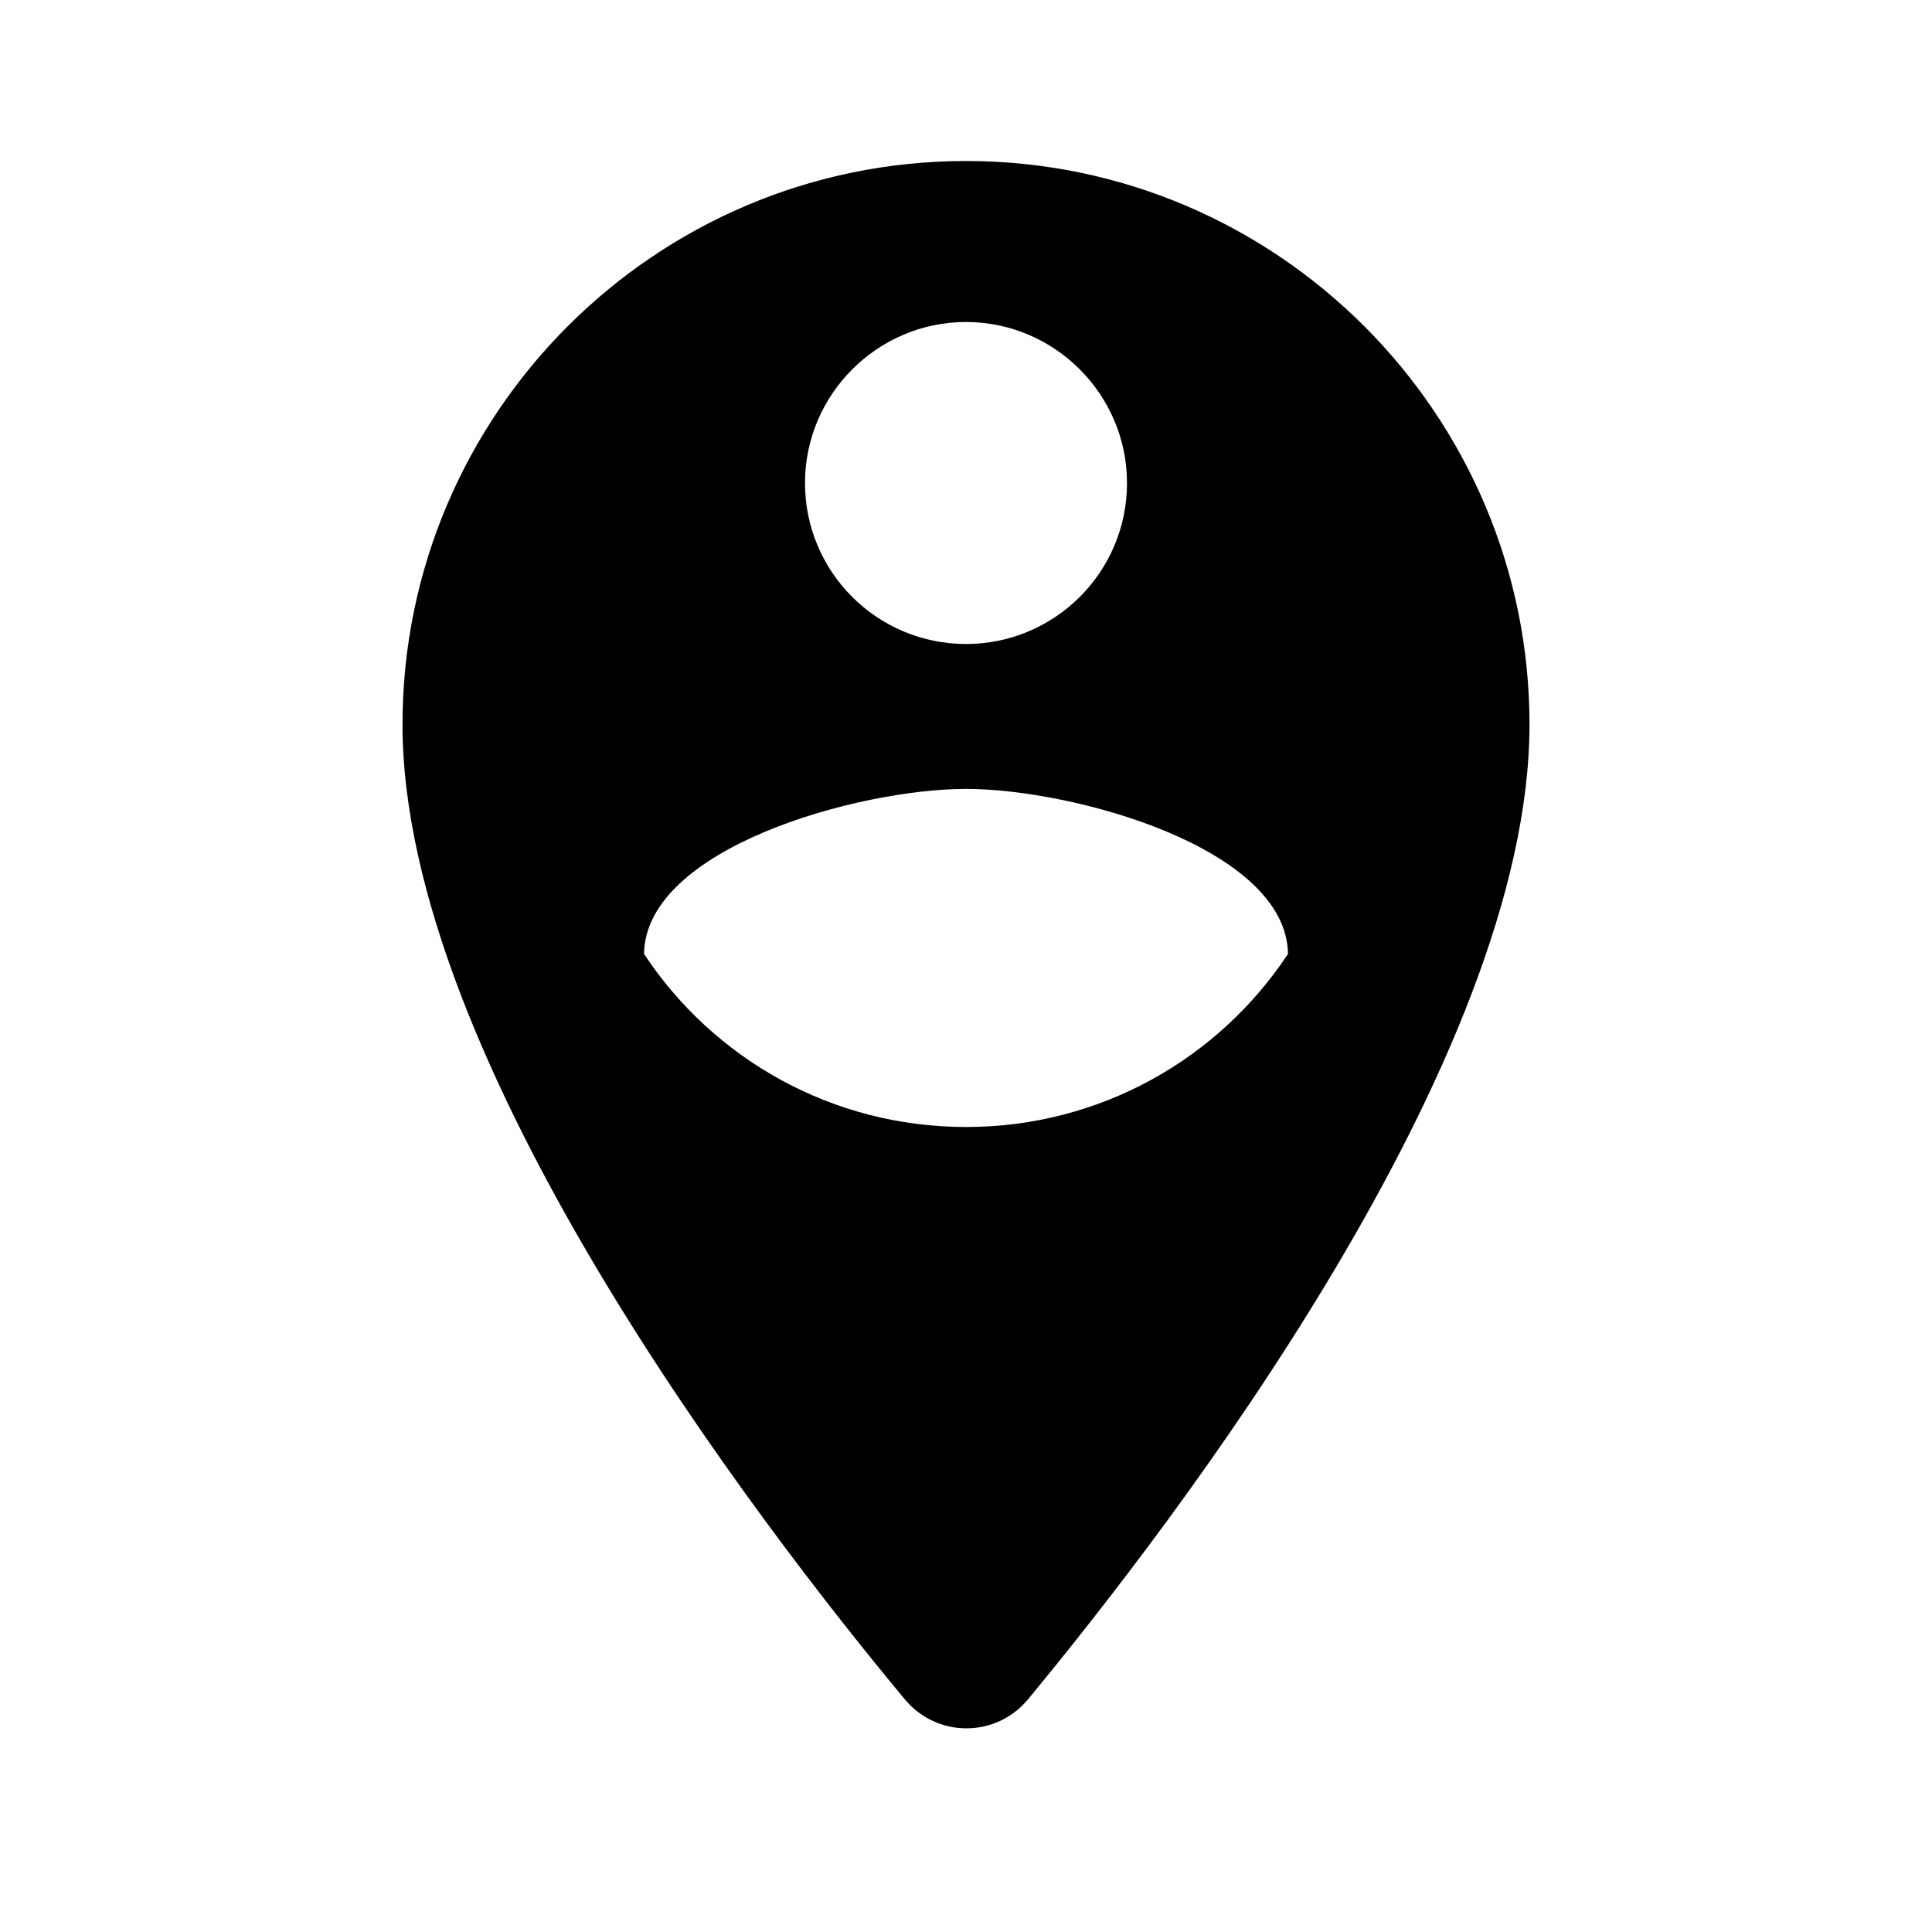
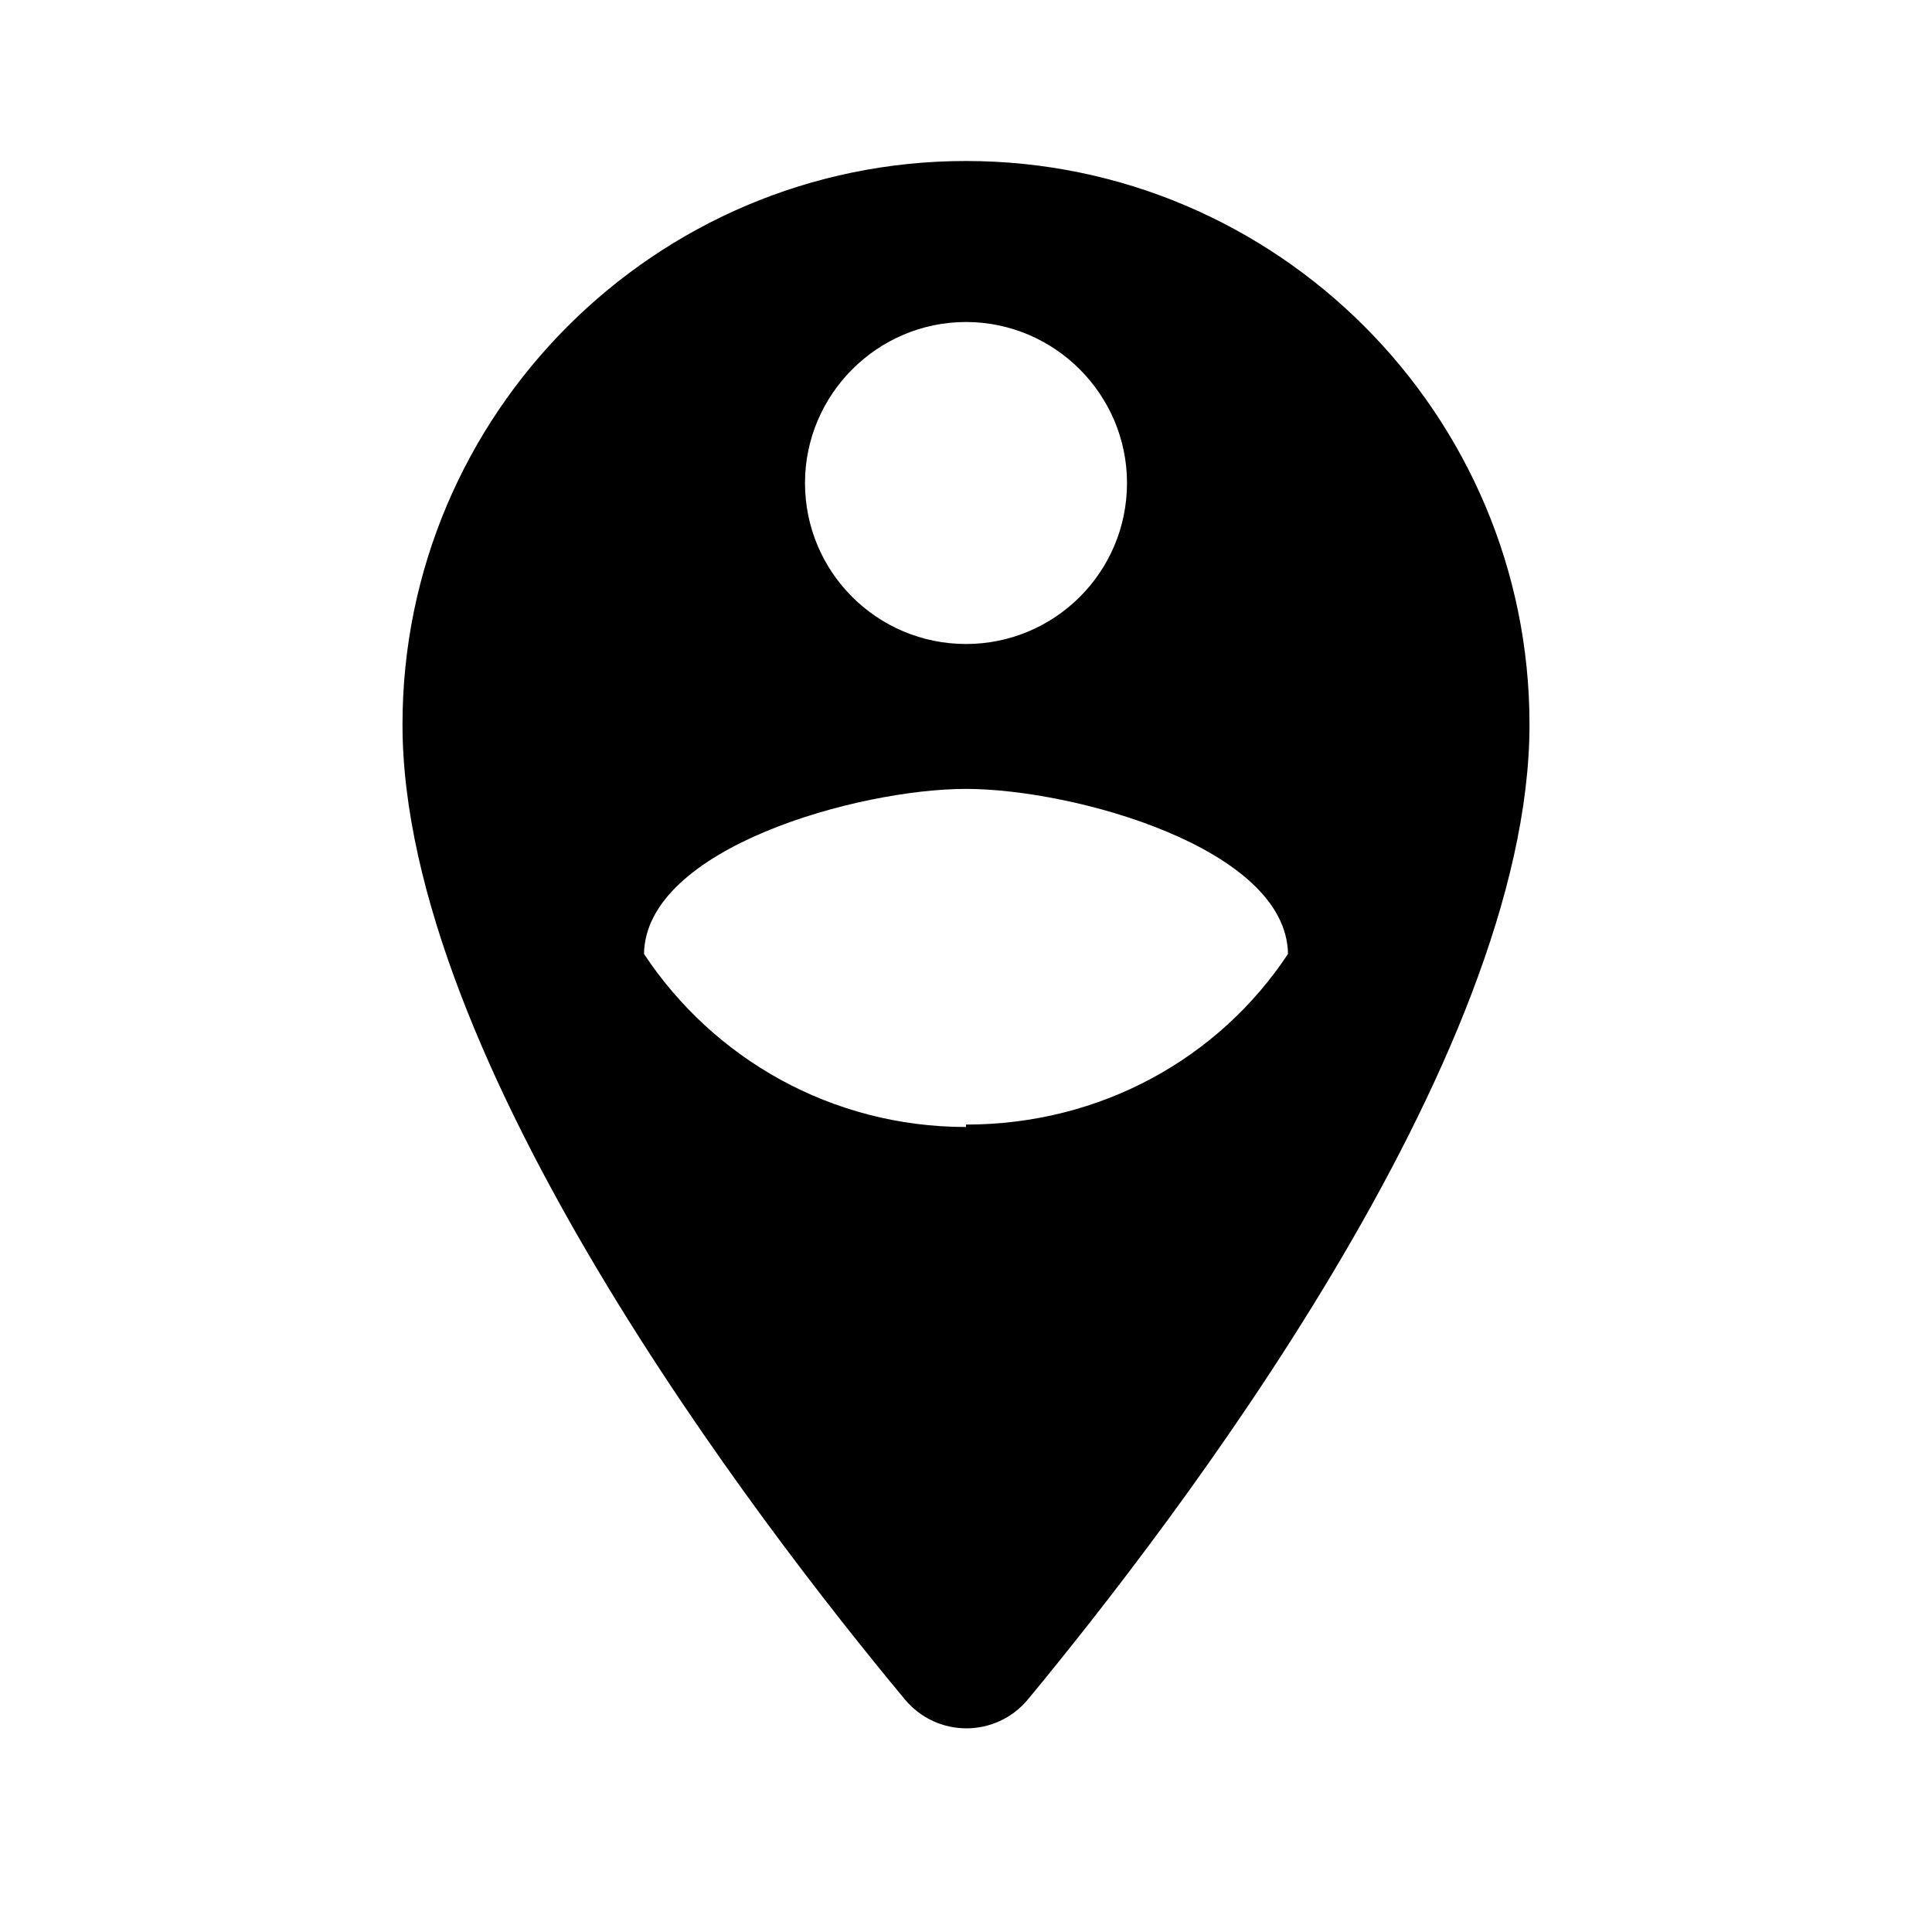
<svg xmlns="http://www.w3.org/2000/svg" width="24" height="24" viewBox="0 0 24 24">
  <path fill="none" d="M0 0h24v24H0V0z" />
-   <path d="M12 2C8.14 2 5 5.14 5 9c0 4.17 4.42 9.92 6.24 12.11.4.48 1.13.48 1.53 0C14.58 18.92 19 13.17 19 9c0-3.86-3.14-7-7-7zm0 2c1.1 0 2 .9 2 2 0 1.11-.9 2-2 2s-2-.89-2-2c0-1.1.9-2 2-2zm0 10c-1.67 0-3.14-.85-4-2.15.02-1.32 2.67-2.05 4-2.05s3.98.73 4 2.05c-.86 1.3-2.33 2.15-4 2.15z" />
+   <path d="M12 2C8.14 2 5 5.14 5 9c0 4.17 4.42 9.92 6.24 12.11.4.48 1.13.48 1.53 0C14.58 18.92 19 13.17 19 9c0-3.86-3.14-7-7-7zm0 2c1.1 0 2 .9 2 2 0 1.11-.9 2-2 2s-2-.89-2-2c0-1.1.9-2 2-2zm0 10c-1.67 0-3.14-.85-4-2.15.02-1.32 2.67-2.05 4-2.05s3.98.73 4 2.05c-.86 1.3-2.33 2.12-4 2.12z" />
</svg>
